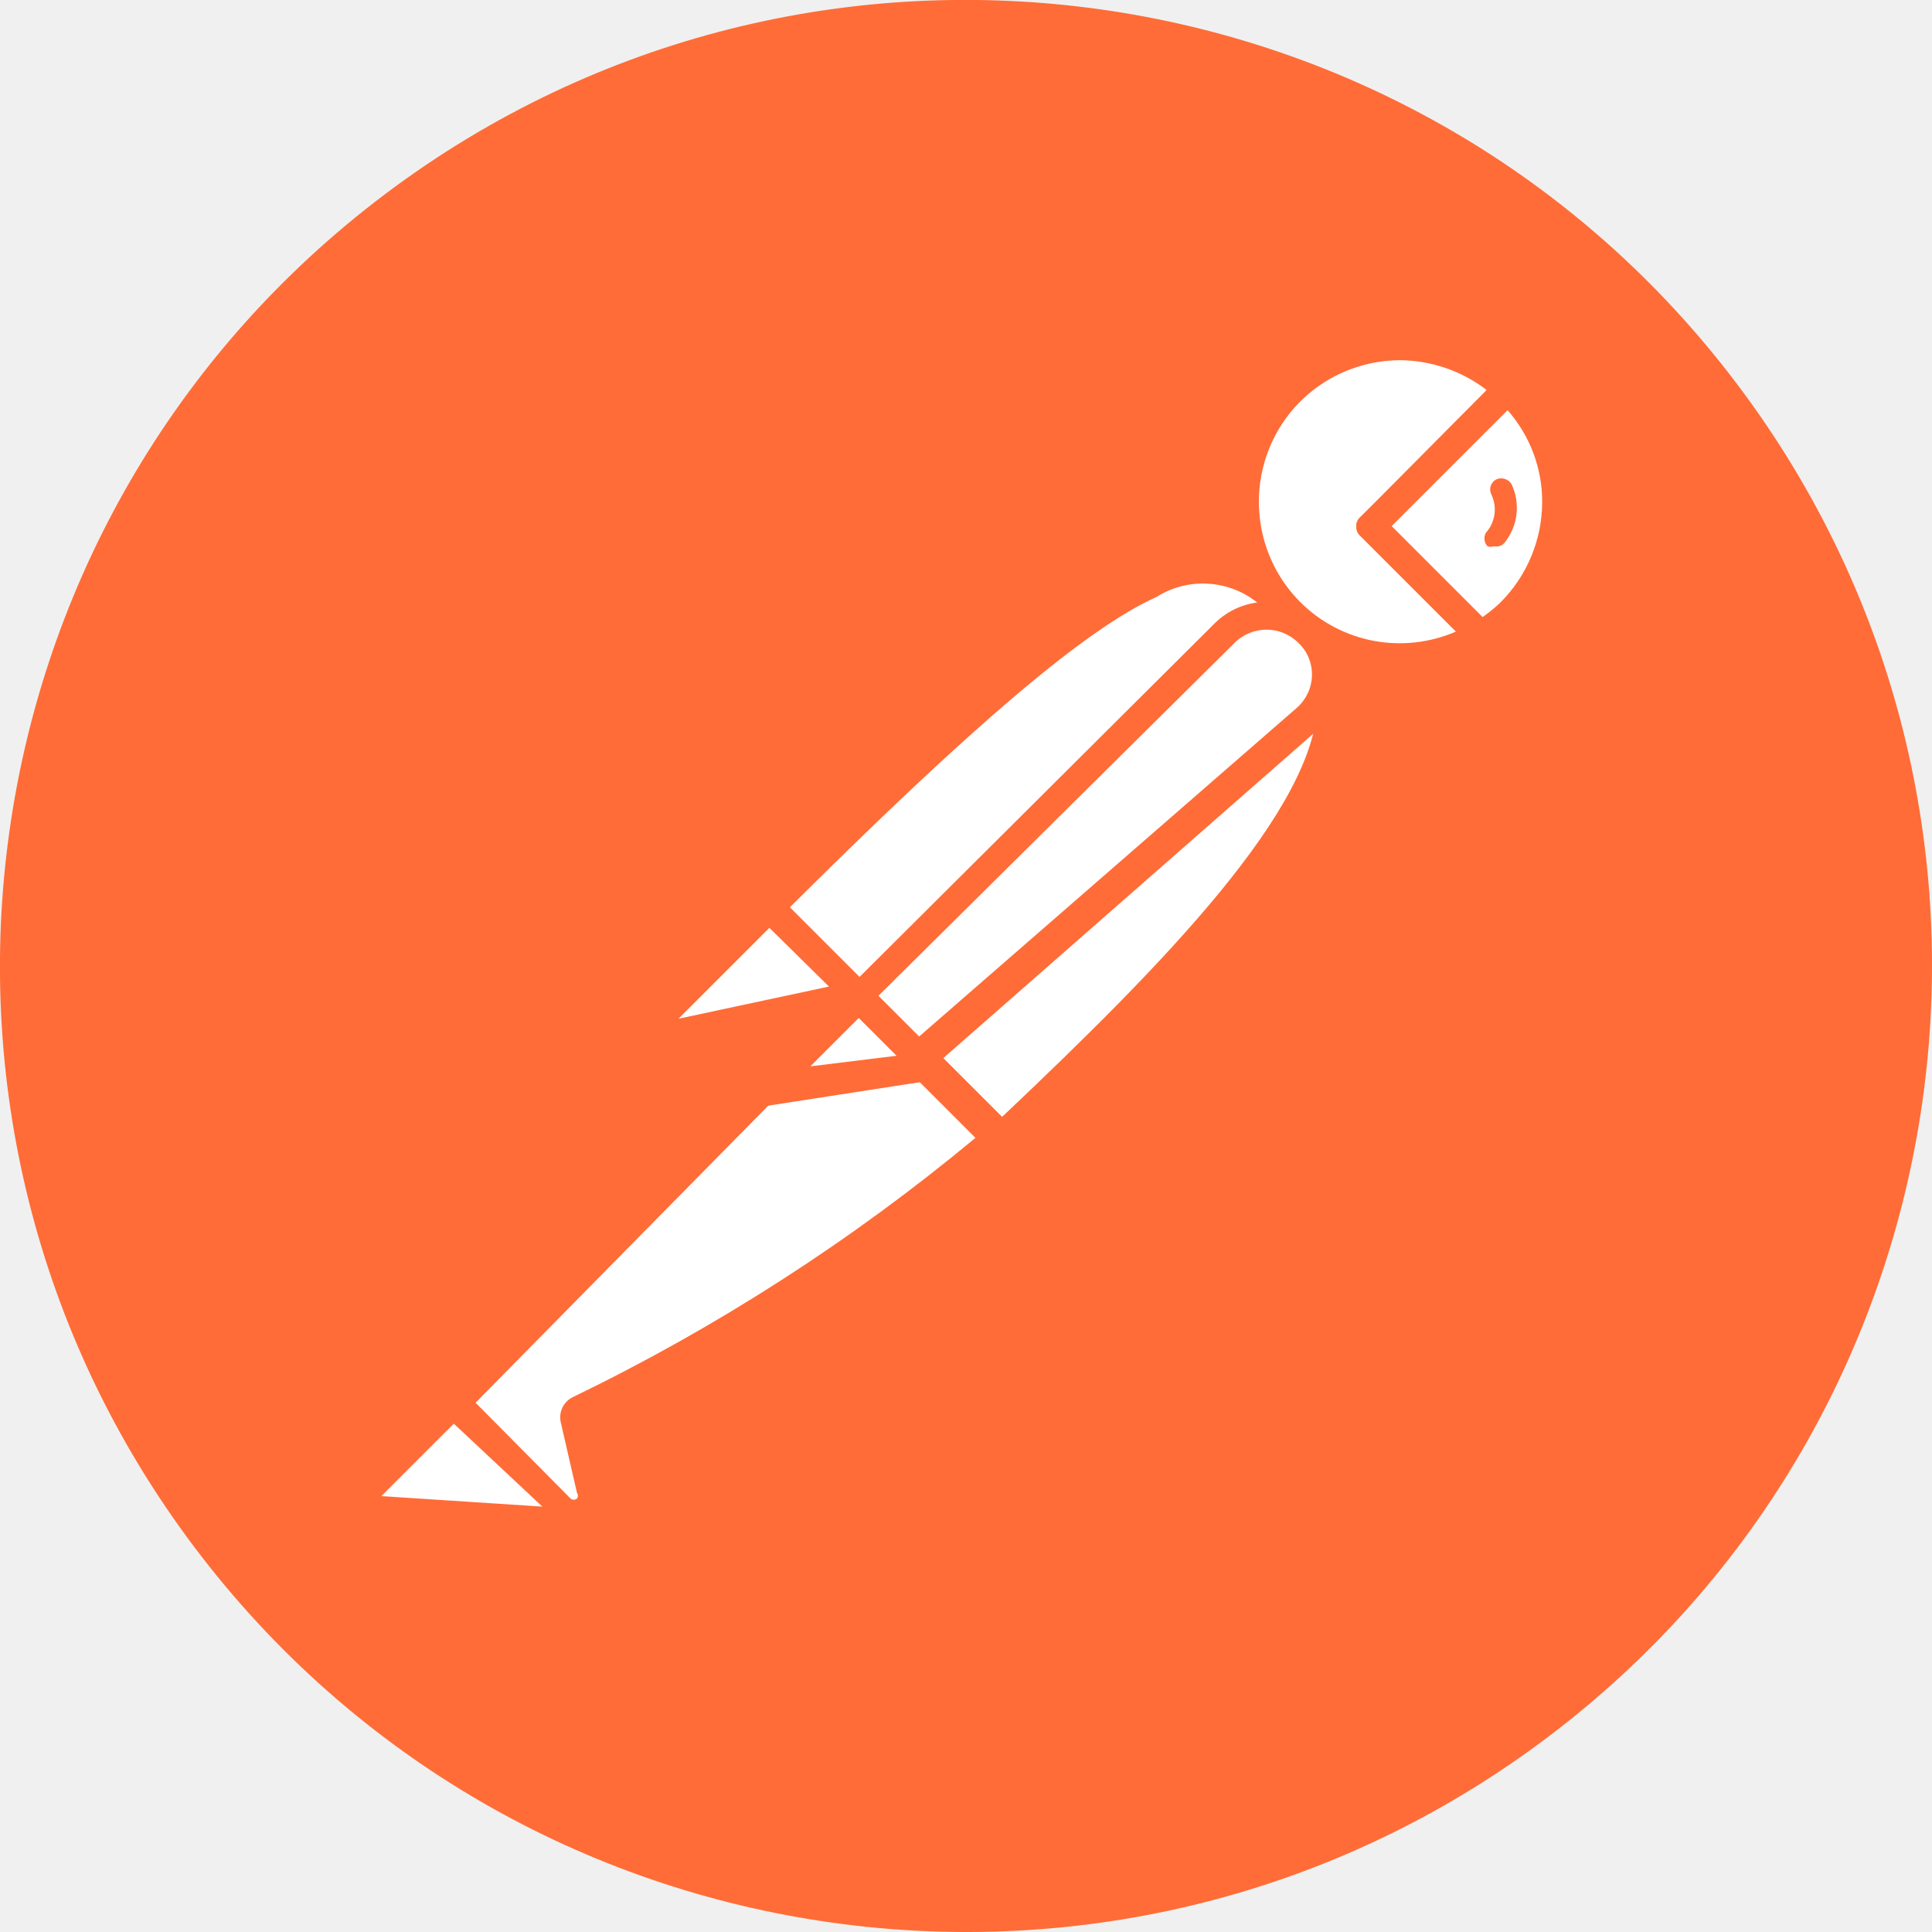
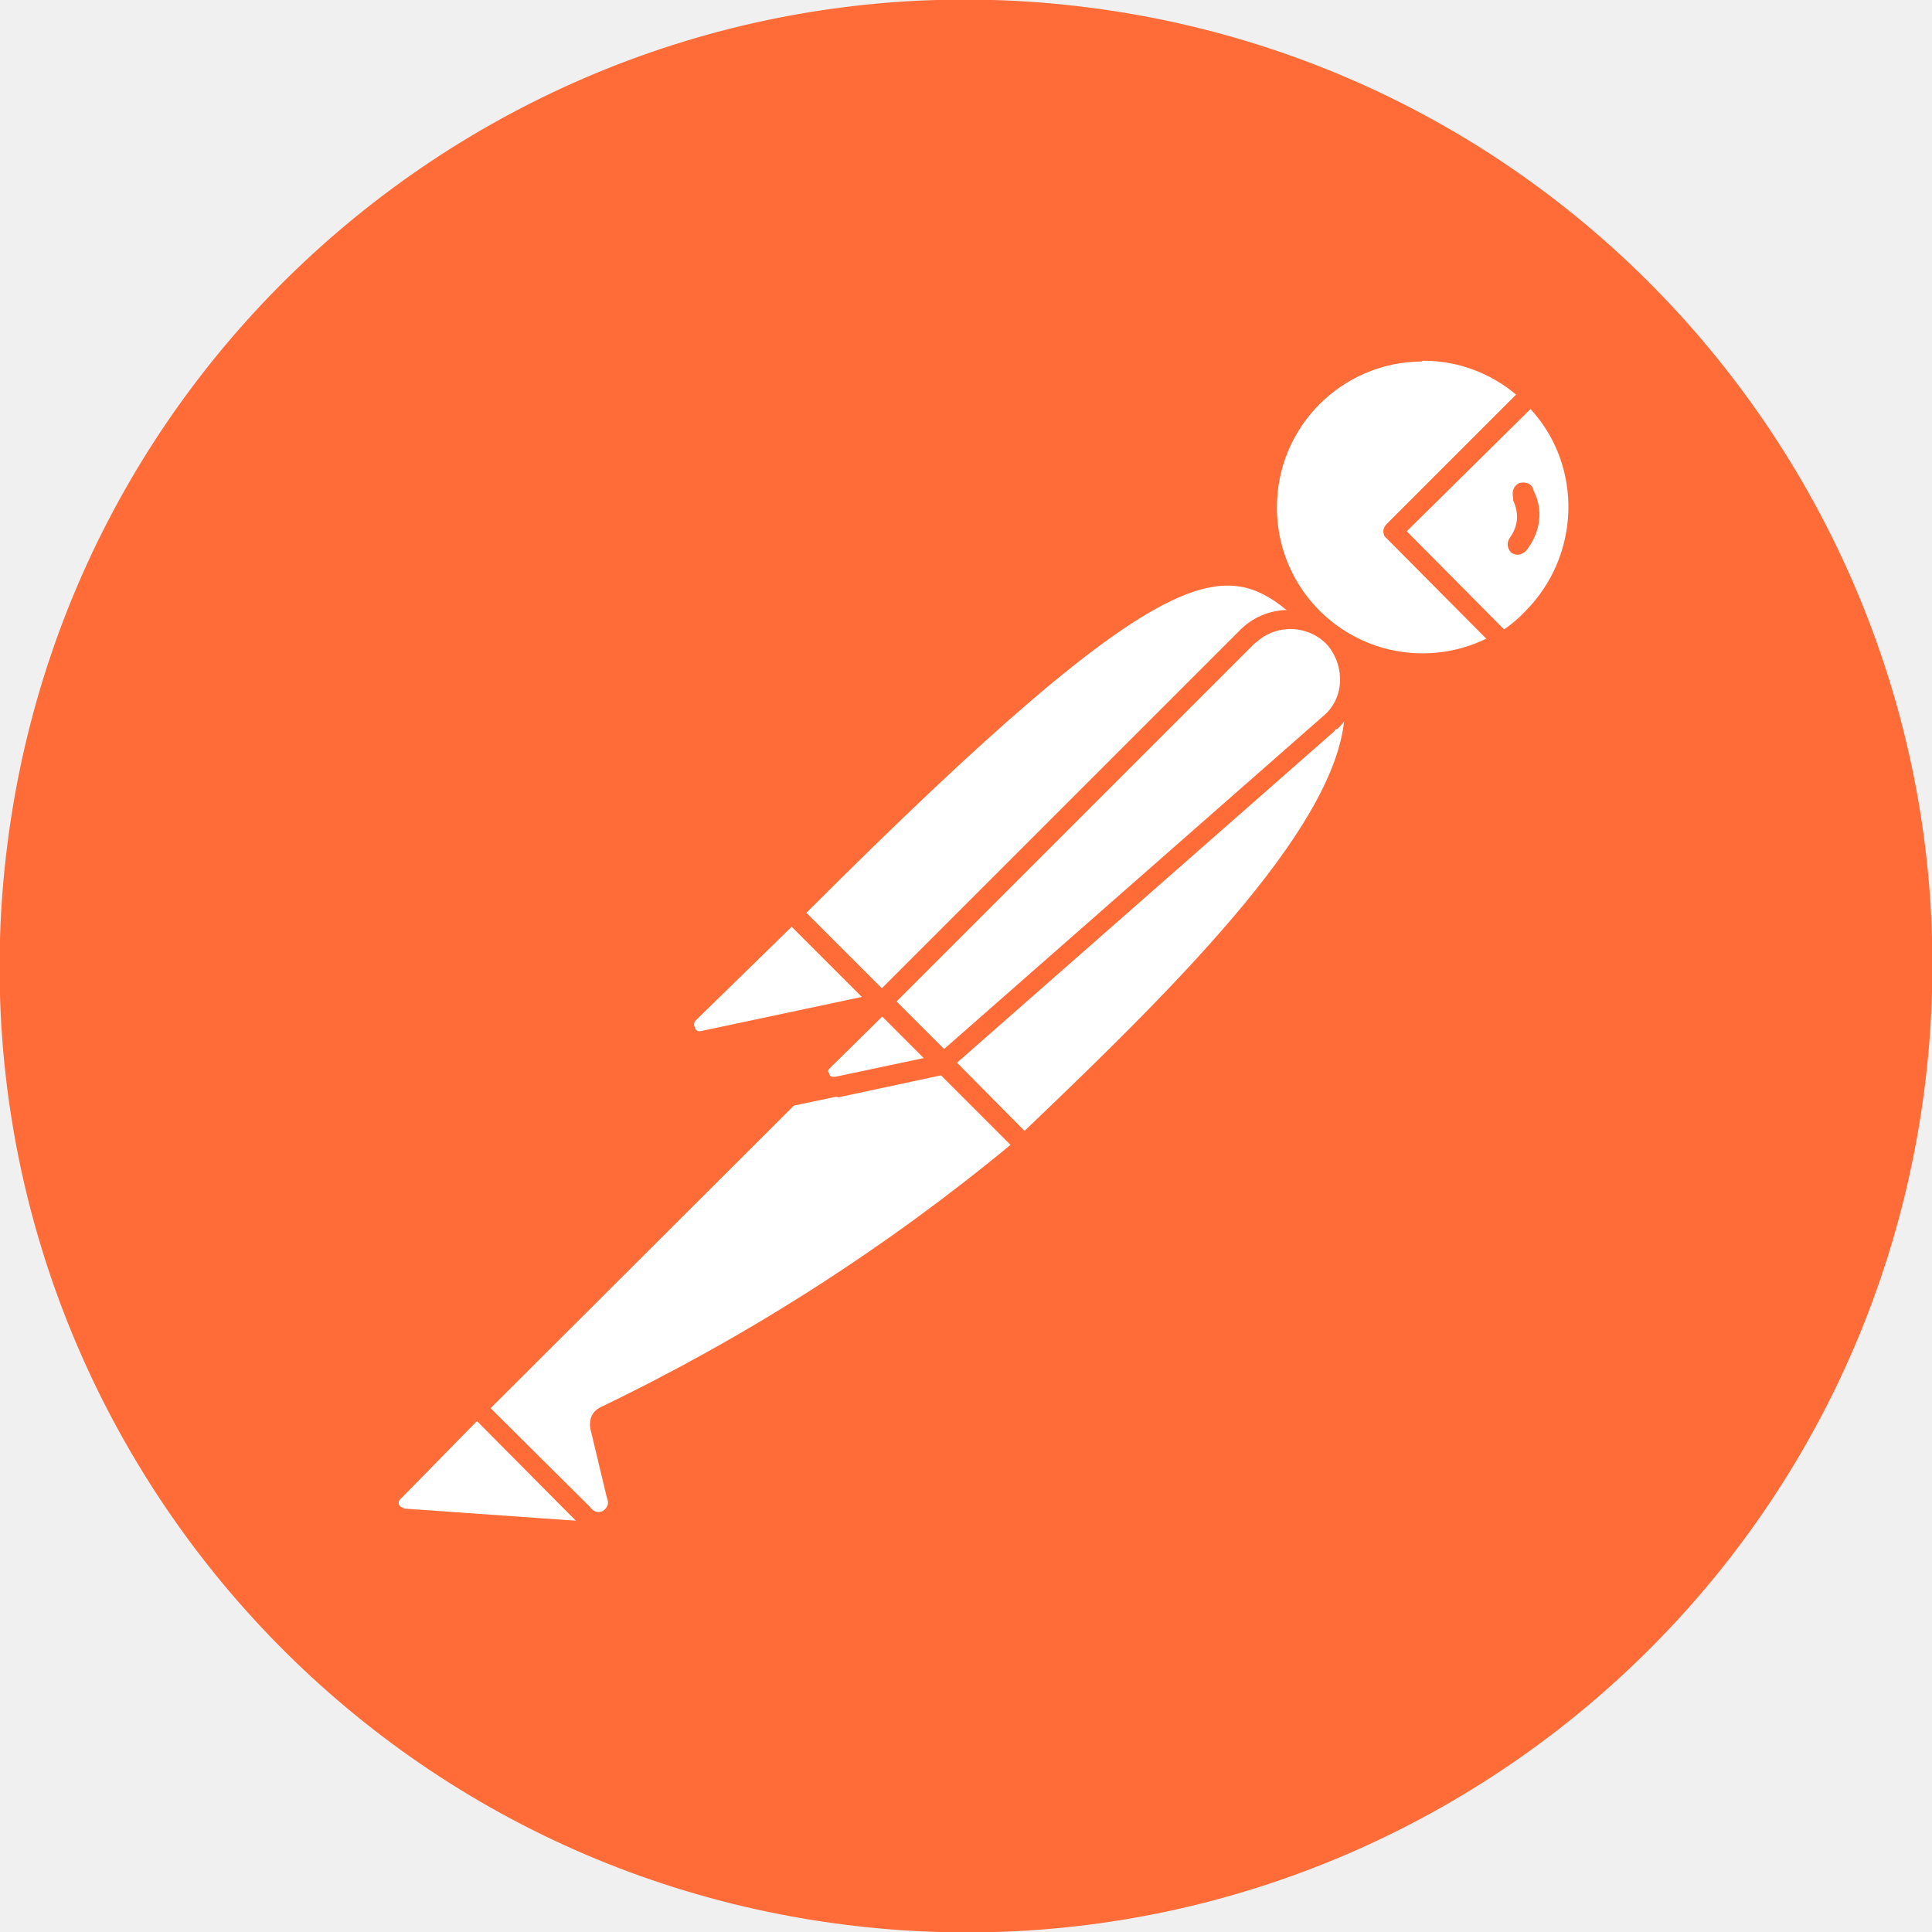
- <svg xmlns="http://www.w3.org/2000/svg" width="64" height="64">
-   <style>.C{fill:#ff6c37}.D{fill:#fff}</style>
-   <path d="M57.327 12.44a32 32 0 1 0-5.761 44.88c13.98-10.804 16.56-30.895 5.76-44.88z" class="C" />
-   <path d="M42.793 20.388L29.3 33.988l-3.813-3.92c13.28-13.28 14.613-12.08 17.307-9.68z" class="D" />
-   <path d="M29.3 34.36a.48.48 0 0 1-.32-.133l-3.84-3.84a.48.48 0 0 1 0-.667c13.093-13.093 14.88-12.48 17.973-9.68.105.084.164.212.16.347.02.13-.03.263-.133.347L29.647 34.228c-.095.087-.218.134-.347.133zm-3.147-4.293l3.147 3.147 12.8-12.8a2.88 2.88 0 0 0-3.787-.64c-2.32 1.04-6.053 4.213-12.16 10.293z" class="C" />
-   <path d="M33.167 37.748l-3.68-3.76L42.98 20.654c3.627 3.547-1.76 9.467-9.813 17.093z" class="D" />
-   <path d="M33.167 38.228a.56.56 0 0 1-.32-.133l-3.76-3.68a.56.56 0 0 1 0-.427c-.04-.112-.04-.235 0-.347L42.58 20.148c.195-.183.498-.183.693 0 .885.814 1.37 1.972 1.333 3.173 0 3.6-4.107 8.133-11.093 14.747a.56.56 0 0 1-.347.16zm-2.987-4.24L33.193 37c5.333-5.04 10.427-10.24 10.453-13.76a3.04 3.04 0 0 0-.693-2.053z" class="C" />
-   <path d="M25.593 30.148l2.667 2.667a.16.16 0 0 1 0 .24l-5.627 1.2c-.233.05-.47-.062-.582-.272s-.07-.47.102-.635l3.28-3.253s.107 0 .16.053z" class="D" />
-   <path d="M22.5 34.788a1.04 1.04 0 0 1-.88-.507c-.21-.397-.135-.886.187-1.2l3.253-3.28a.64.64 0 0 1 .853 0l2.667 2.667c.158.15.22.377.16.587s-.236.377-.453.427l-5.627 1.2zm2.987-4.053l-3.013 3.013 4.987-1.067zm.24-.24z" class="C" />
-   <path d="M49.967 12.894c-1.93-1.862-4.962-1.94-6.986-.183s-2.37 4.773-.794 6.943 4.547 2.778 6.847 1.4l-3.627-3.627z" class="D" />
-   <path d="M46.367 22.28a5.65 5.65 0 0 1-5.156-3.508c-.86-2.098-.384-4.506 1.2-6.118a5.71 5.71 0 0 1 8 0c.102.086.16.213.16.347a.46.46 0 0 1-.16.347l-4.32 4.08 3.28 3.227a.45.45 0 0 1 .133.4.48.48 0 0 1-.213.347 5.8 5.8 0 0 1-2.933.88zm0-10.347c-1.9.01-3.6 1.153-4.313 2.9s-.325 3.758 1.007 5.1c1.356 1.363 3.4 1.755 5.173.987l-3.147-3.147c-.105-.084-.164-.212-.16-.347.004-.125.062-.242.16-.32l4.16-4.187c-.827-.634-1.838-.98-2.88-.987z" class="C" />
-   <path d="M50.047 12.974l-4.56 4.533 3.627 3.627a5.52 5.52 0 0 0 1.013-.747c1.976-2.1 1.94-5.368-.08-7.413z" class="D" />
-   <path d="M49.033 21.534a.4.4 0 0 1-.32-.133l-3.627-3.627c-.105-.084-.164-.212-.16-.347.004-.125.062-.242.16-.32l4.533-4.453a.48.48 0 0 1 .8 0 5.6 5.6 0 0 1 0 8 4.88 4.88 0 0 1-1.067.853.43.43 0 0 1-.32.027zM46.1 17.428l3.013 3.013a5.12 5.12 0 0 0 .587-.48 4.72 4.72 0 0 0 1.387-3.333 4.58 4.58 0 0 0-1.147-3.04z" class="C" />
-   <path d="M43.353 20.948c-.75-.704-1.917-.704-2.667 0L28.607 33l2 2.027 12.773-11.2c.395-.377.616-.9.61-1.446s-.236-1.065-.637-1.434z" class="D" />
-   <path d="M30.5 35.508a.48.48 0 0 1-.32-.133l-2.027-2.027a.48.48 0 0 1 0-.667l12.08-12.027c.958-.956 2.51-.956 3.467 0 .48.48.74 1.135.72 1.813-.028.674-.326 1.308-.827 1.76l-12.773 11.2c-.093.066-.207.094-.32.08zM29.087 33l1.333 1.36 12.533-10.907c.31-.27.495-.656.507-1.067s-.15-.813-.453-1.093c-.583-.58-1.524-.58-2.107 0z" class="C" />
-   <path d="M19.247 46.734a.27.27 0 0 0 0 .32l.533 2.32c.046.277-.087.553-.332.7a.65.65 0 0 1-.762-.077l-3.653-3.52L26.42 35h3.947l2.667 2.667a60.54 60.54 0 0 1-13.787 9.067z" class="D" />
-   <path d="M19.007 50.654c-.302-.006-.6-.13-.8-.347l-3.493-3.493c-.105-.084-.164-.212-.16-.347.004-.125.062-.242.16-.32L26.18 34.654a.45.45 0 0 1 .24-.133h3.973a.48.48 0 0 1 .32 0l2.667 2.667c.103.095.153.235.133.373a.43.43 0 0 1-.16.347l-.213.187a65.33 65.33 0 0 1-13.68 8.773l.507 2.16a1.15 1.15 0 0 1-1.093 1.413zm-3.253-4.187L18.9 49.64a.16.16 0 0 0 .213 0 .16.16 0 0 0 0-.187l-.533-2.32c-.086-.343.08-.7.4-.853a65.56 65.56 0 0 0 13.333-8.587l-2.187-2.187h-3.573zm3.84.48z" class="C" />
-   <path d="M12.287 49.214l2.667-2.667 4.107 4.107-6.533-.453c-.23-.017-.425-.18-.48-.406s.042-.46.24-.58z" class="D" />
-   <path d="M19.14 51.054l-6.507-.453c-.386-.036-.718-.3-.854-.653s-.053-.772.214-1.054l2.667-2.667a.48.48 0 0 1 .667 0l4.08 4.08c.116.16.116.374 0 .533-.062.1-.156.175-.267.213zm-6.507-1.493l5.333.347-2.933-2.747z" class="C" />
-   <path d="M30.74 35.322l-5.387.827 3.12-3.093z" class="D" />
-   <path d="M25.353 36.654c-.183.005-.35-.1-.427-.267a.45.45 0 0 1 0-.533l3.093-3.12c.195-.183.498-.183.693 0L30.98 35a.45.45 0 0 1 0 .48.47.47 0 0 1-.373.347l-5.333.827zm3.12-2.907L26.74 35.48l2.987-.453z" class="C" />
-   <path d="M30.74 35.32l-3.76.48a.48.48 0 0 1-.453-.8l1.947-1.947z" class="D" />
-   <path d="M26.873 36.308c-.355-.003-.68-.197-.853-.507a.96.96 0 0 1 .16-1.147l1.947-1.947c.195-.183.498-.183.693 0l2.267 2.267a.48.48 0 0 1-.293.827l-3.733.48zm0-.987l2.827-.347-1.253-1.253-1.6 1.6zm23.2-19.28a.4.4 0 0 0-.507-.16.37.37 0 0 0-.186.22c-.03.095-.02.198.026.287.187.393.135.858-.133 1.2-.07.066-.1.157-.1.253a.38.38 0 0 0 .1.253.29.29 0 0 0 .213 0 .35.35 0 0 0 .347-.107 1.84 1.84 0 0 0 .24-1.947z" class="C" />
+ <svg xmlns="http://www.w3.org/2000/svg" viewBox="0 0 256 256" preserveAspectRatio="xMidYMid">
+   <path d="M255 144.3A128 128 0 1 0 1 111.7a128 128 0 0 0 254 32.6" fill="#FF6C37" />
+   <path d="m174.2 82.2-54 54L105 121c53-53.1 58.2-48.5 69.2-38.8" fill="#FFF" />
+   <path d="M120.2 137.5q-.5 0-.9-.4L104 121.9q-.9-1 0-1.8c54-54 59.6-49 71-38.7q.3.3.4 1 0 .5-.4.8l-54 54q-.2.3-.8.4M106.8 121l13.4 13.4 52.1-52c-9.5-8.5-15.9-11-65.5 38.6" fill="#FF6C37" />
+   <path d="M135.7 151.7 121 137l54-54c14.4 14.5-7.2 38.2-39.3 68.7" fill="#FFF" />
+   <path d="M135.7 153q-.5 0-.9-.4l-14.7-14.7q-.4-.4-.3-1 0-.5.4-.8l54-54q.9-.9 1.8 0c3.3 3 5.1 7.4 5 11.9-.3 14.2-16.4 32.2-44.3 58.6zm-13-16 13 12.9c21.5-20.5 42.4-41.5 42.5-56q0-5.1-3.3-9.2z" fill="#FF6C37" />
+   <path d="m105.2 121.3 11 11q.3.3 0 .7l-.3.1-22.7 4.9q-1.8 0-2.4-1.8-.1-1 .5-1.7l13-13q.5-.5.8-.2" fill="#FFF" />
+   <path d="M93 139.2c-2 0-3.4-1.5-3.4-3.4q0-1.4 1-2.4l13.1-13a2 2 0 0 1 2.6 0l10.8 10.8c.8.6.8 1.8 0 2.6l-.9.5-22.5 4.8zm11.9-16.4-12.7 12.4q-.4.4-.1 1 .2.6.9.4l21.2-4.5z" fill="#FF6C37" />
+   <path d="M202.8 52.2a20.7 20.7 0 0 0-29.3.7A20.7 20.7 0 0 0 199.1 85l-14.5-14.6z" fill="#FFF" />
+   <path d="M188.4 89.2a22 22 0 1 1 15.3-37.9q.3.4.3 1t-.3.8l-17.3 17.3L199.9 84q.9.9 0 1.8l-.2.2q-5.1 3.1-11.3 3.2m0-41.3a19.3 19.3 0 0 0-19.2 19.3 19.3 19.3 0 0 0 28 17.3l-13.4-13.3q-.4-.3-.4-.9 0-.5.4-.9l17.1-17.1a19 19 0 0 0-12.4-4.5" fill="#FF6C37" />
+   <path d="m203.2 52.6-.3-.2-18.3 18L199 84.9q2.3-1.5 4-3.1c8.2-8 8.2-21.1.1-29.2" fill="#FFF" />
+   <path d="M199.2 86.2q-.6 0-1-.3l-14.5-14.6q-.4-.3-.4-.9 0-.5.4-.9l18.2-18.2q.8-.7 1.8 0l.3.3a22 22 0 0 1-4 34.4zm-12.8-15.8 12.9 13q1.6-1.1 2.8-2.4c7.3-7.3 7.7-19.2.7-26.8z" fill="#FF6C37" />
+   <path d="M176.4 84.5c-3-3-8-3-11.1 0L117 132.7l8 8.1L176.2 96a8 8 0 0 0 .8-11.1z" fill="#FFF" />
+   <path d="M124.9 142.1q-.5 0-.8-.4l-8.1-8q-.7-1 0-1.9l48.2-48.2a9 9 0 0 1 13 0 9 9 0 0 1 0 13q-.3 0-.4.3l-51 44.8q-.3.4-.9.4m-6.1-9.4 6.3 6.3 50.1-44c2.9-2.3 3.1-6.5.8-9.4a6.7 6.7 0 0 0-9.3-.7l-.5.4z" fill="#FF6C37" />
+   <path d="M80 187.6q-.7.5-.6 1.3l2.2 9.2c.5 1.3-.3 2.8-1.7 3.2-1 .4-2.2 0-2.8-.7l-14-14 45.9-46 15.8.3 10.8 10.8c-2.6 2.2-18 17.1-55.6 36" fill="#FFF" />
+   <path d="M79 202.6q-1.6 0-2.7-1.1l-14-14q-.3-.3-.3-.9 0-.5.4-.9l46-46q.4-.3.8-.3l15.9.2q.5 0 .9.4l10.7 10.8q.4.3.4 1 0 .5-.5.9l-.9.8a258 258 0 0 1-54.9 35.2l2.2 9a4 4 0 0 1-2 4.4q-1 .6-2 .5m-14-16 13.1 13q.8 1.1 1.8.6 1-.7.5-1.8l-2.2-9.2q-.2-1.9 1.3-2.7a267 267 0 0 0 54.4-34.8l-9.5-9.5-14.7-.2z" fill="#FF6C37" />
+   <path d="m52.2 197.6 11-11L79.5 203l-26-1.8a2 2 0 0 1-1.9-2.3q0-.8.5-1.3" fill="#FFF" />
+   <path d="m79.5 204.2-26.2-1.8c-2-.2-3.2-1.8-3-3.8q0-1.1 1-2l11-11q.8-.7 1.7 0L80.4 202q.6.6.3 1.4-.4.7-1.2.7m-16.3-15.8-10 10.2c-.5.3-.5 1 0 1.2l.4.2 22.7 1.6zm41.3-41.7q-1.2-.2-1.3-1.3 0-.6.4-1L116 132q.9-.8 1.8 0l8 8q.7.6.4 1.3t-1 1l-20.5 4.3zm12.4-12-8.5 8.6 13.9-3z" fill="#FF6C37" />
+   <path d="m124.8 140.9-14 3.1a2 2 0 0 1-1.8-3.2l7.8-7.8z" fill="#FFF" />
+   <path d="M110.5 145.2a3 3 0 0 1-3.3-3q0-1.5.9-2.3l7.8-7.8q.9-.8 1.8 0l8 8q.7.6.4 1.3t-1 1l-14 3zm6.4-10.5-7 6.9q-.3.3 0 .7 0 .4.7.4l11.8-2.5zm86.3-69.8q-.4-1.2-1.9-.9-1.1.6-.8 2v.3q1.2 2.6-.4 4.9-.7 1 .1 2 1 .7 2-.2c2-2.5 2.3-5.5 1-8" fill="#FF6C37" />
</svg>
